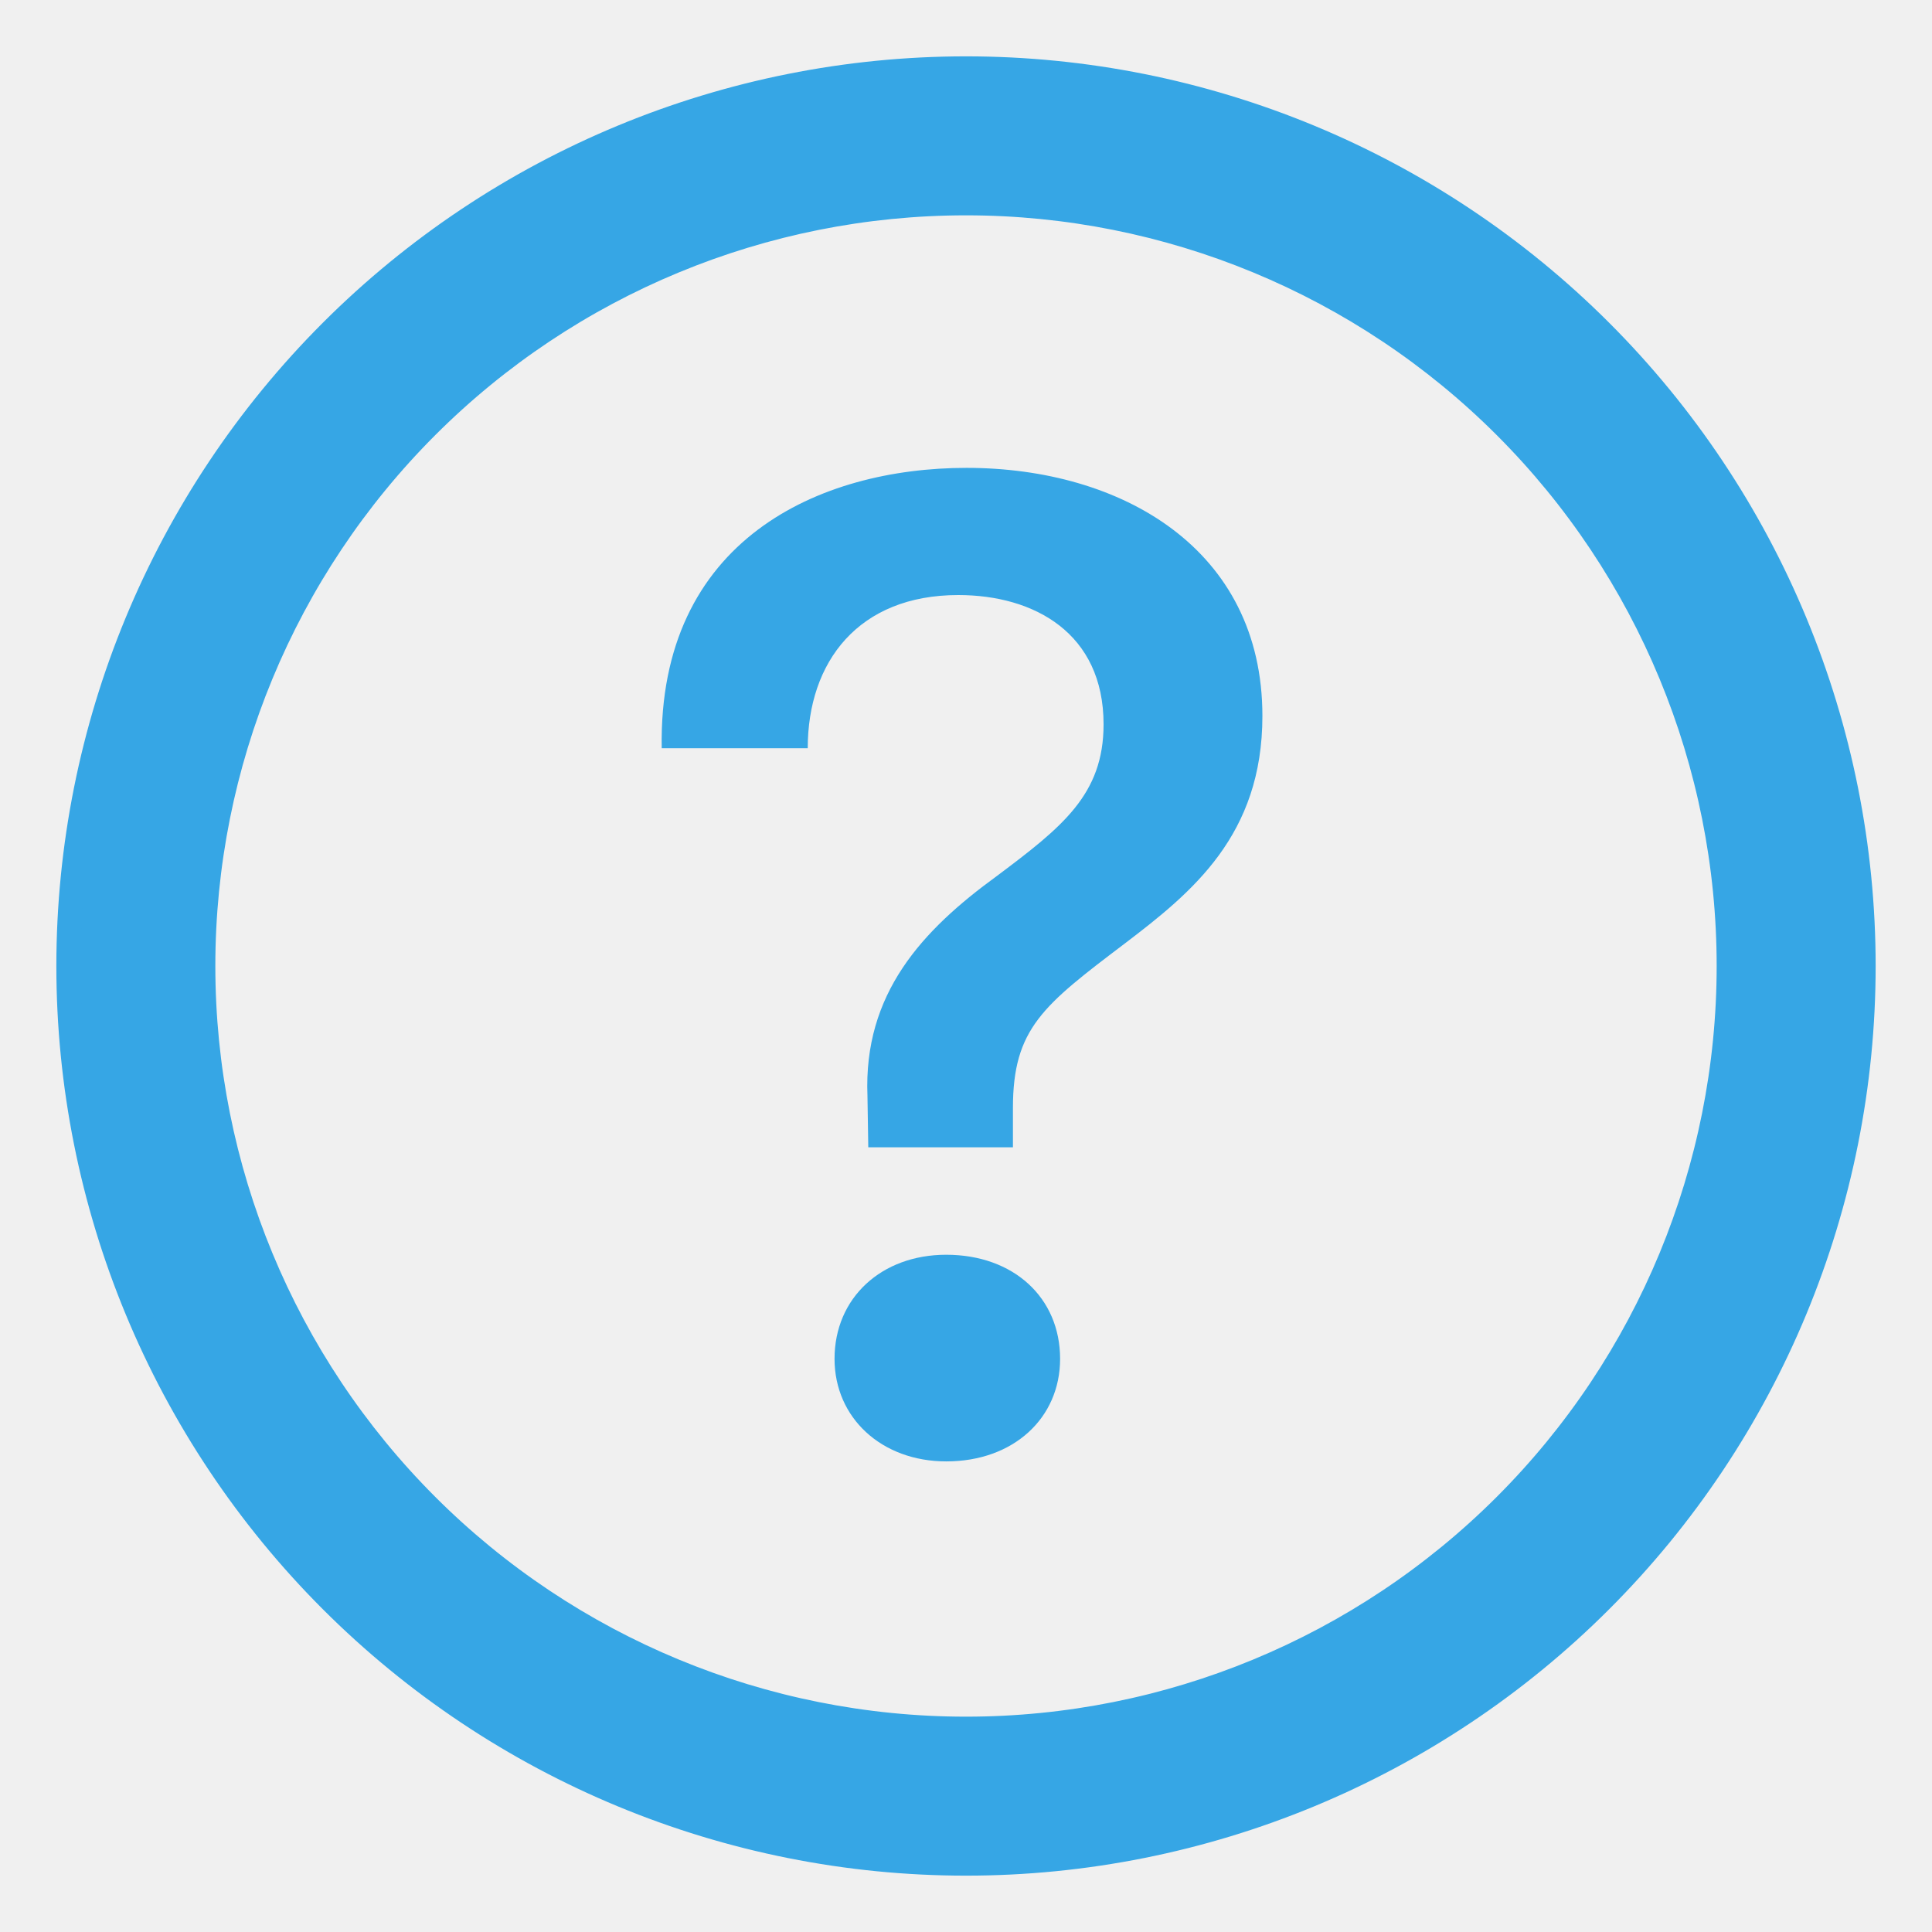
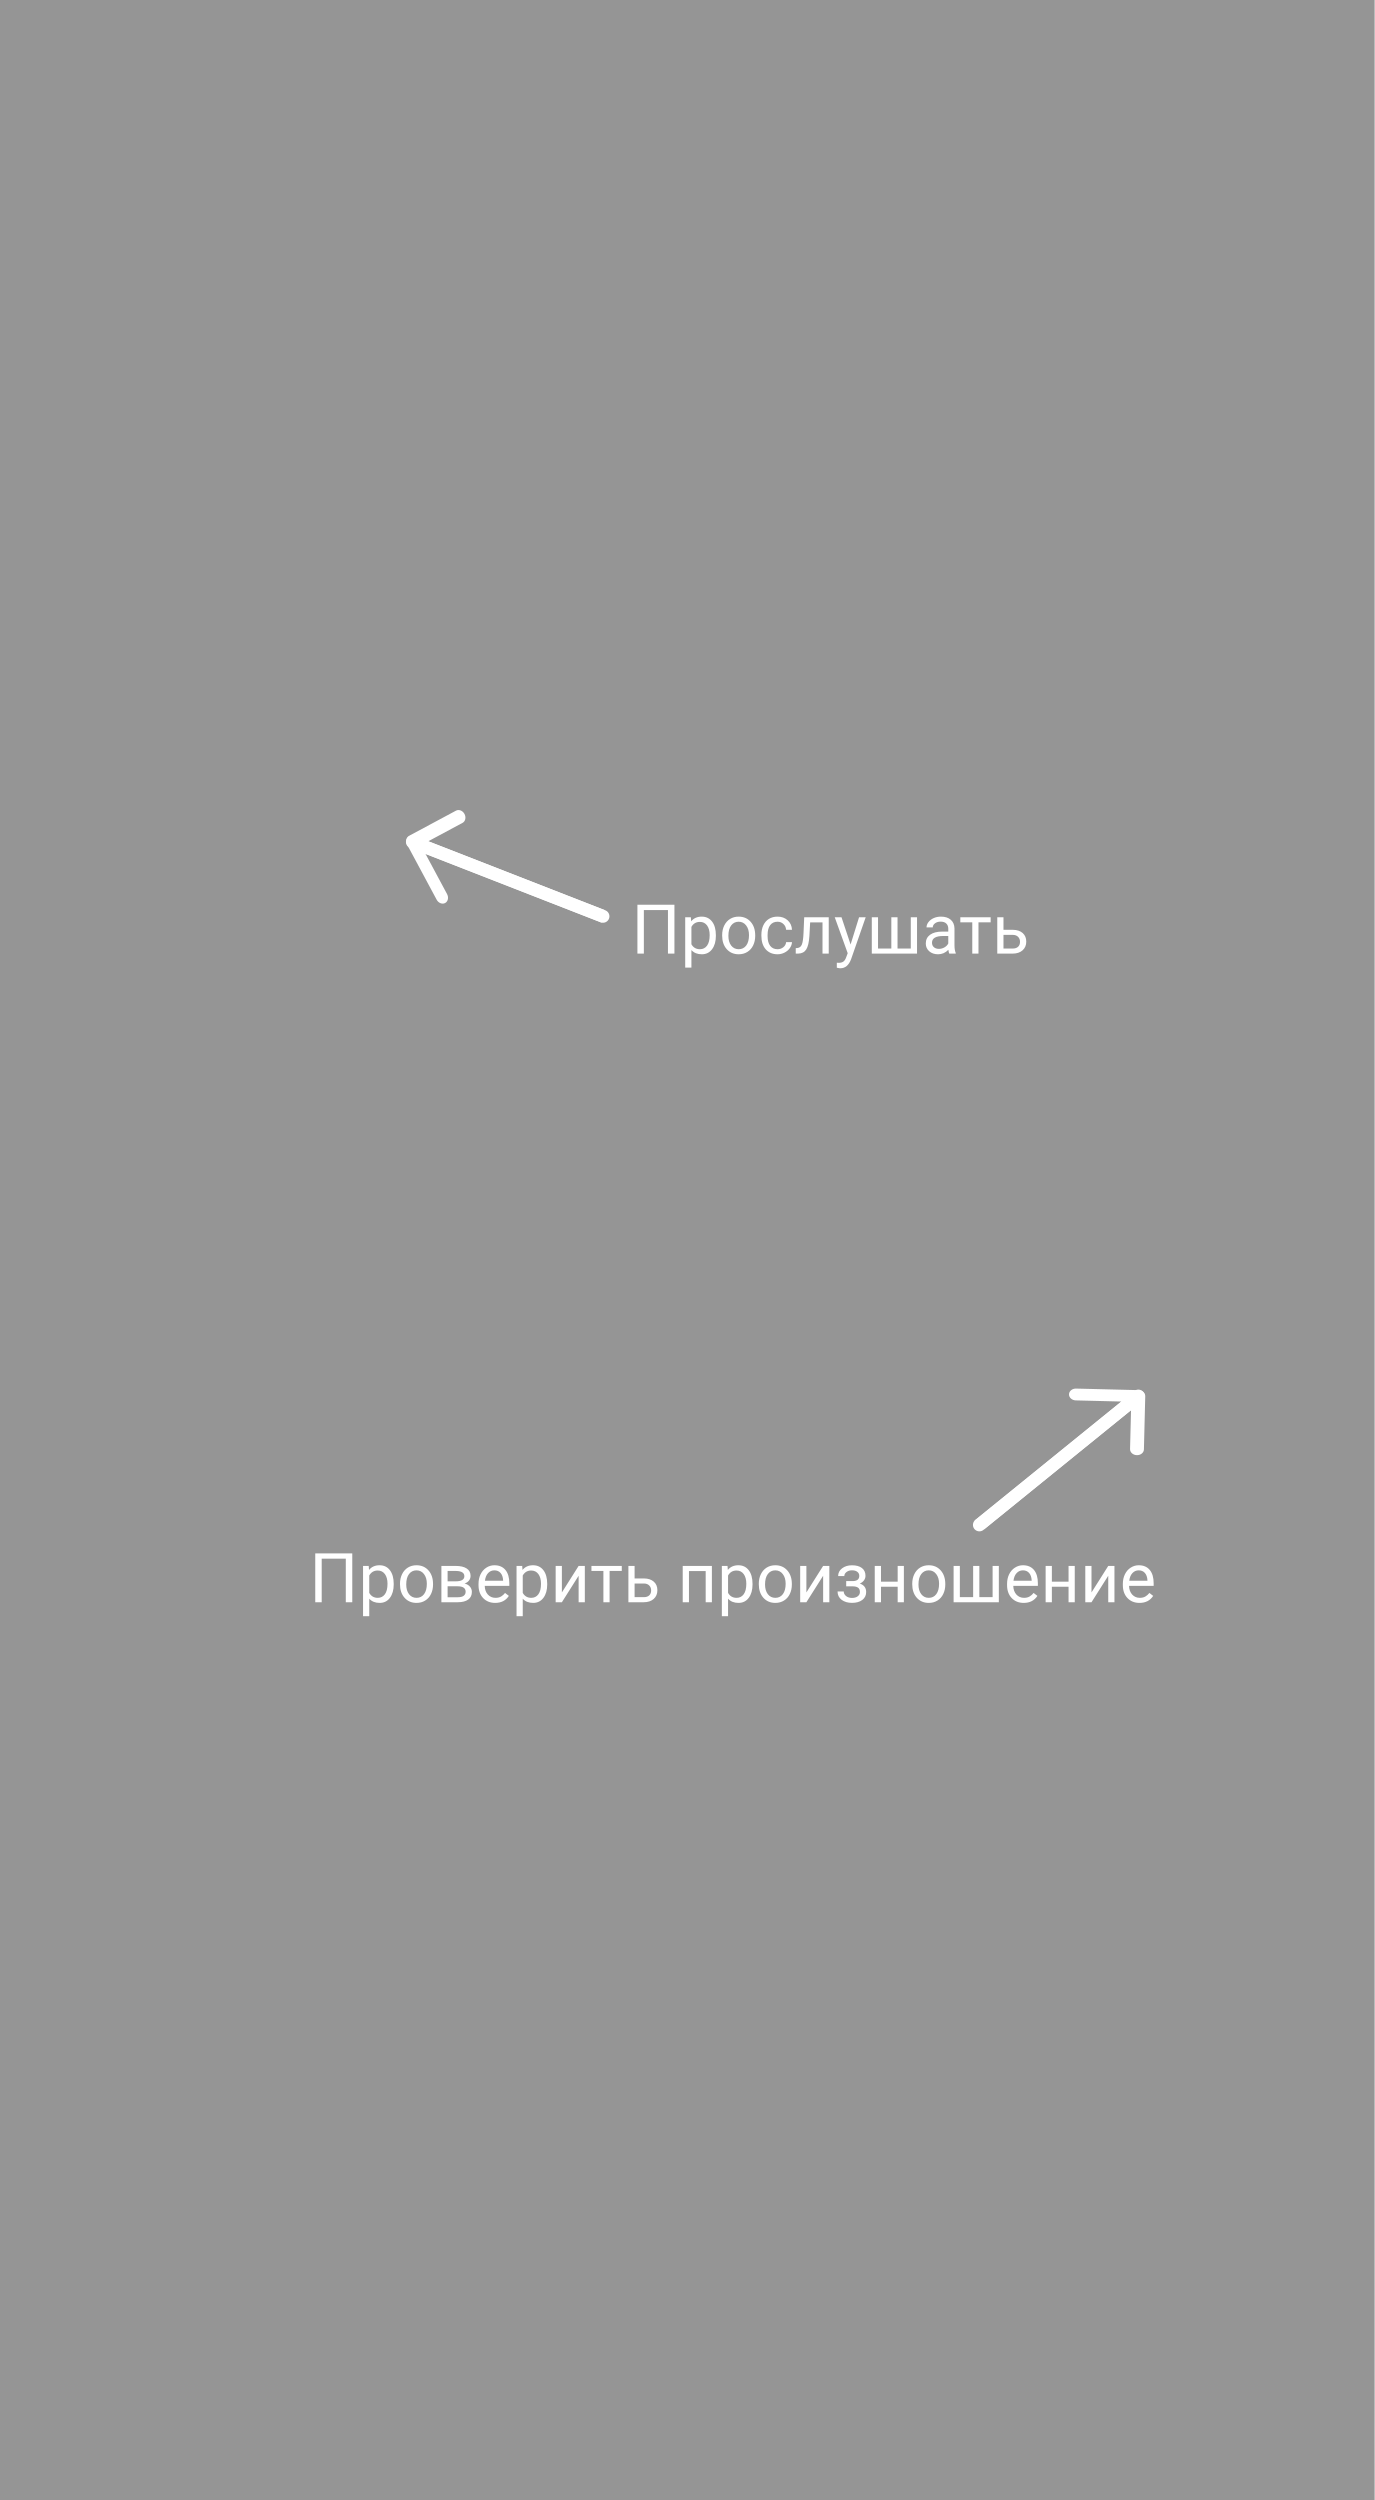
- <svg xmlns="http://www.w3.org/2000/svg" width="24" height="24" viewBox="0 0 24 24" fill="none">
-   <path d="M18.7 18.7C16.923 20.477 14.513 21.475 12 21.475C9.487 21.475 7.077 20.477 5.3 18.7C3.523 16.923 2.525 14.513 2.525 12C2.525 9.487 3.523 7.077 5.3 5.3C7.077 3.523 9.487 2.525 12 2.525C14.513 2.525 16.923 3.523 18.7 5.3C20.477 7.077 21.475 9.487 21.475 12C21.475 14.513 20.477 16.923 18.7 18.7ZM12 23.15C14.957 23.15 17.793 21.975 19.884 19.884C21.975 17.793 23.15 14.957 23.15 12C23.15 9.043 21.975 6.207 19.884 4.116C17.793 2.025 14.957 0.85 12 0.85C9.043 0.85 6.207 2.025 4.116 4.116C2.025 6.207 0.85 9.043 0.85 12C0.85 14.957 2.025 17.793 4.116 19.884C6.207 21.975 9.043 23.15 12 23.15Z" fill="#36A6E5" stroke="#36A6E5" stroke-width="0.3" />
-   <path d="M8.219 9.295H10.034C10.034 8.222 10.664 7.392 11.904 7.392C12.846 7.392 13.709 7.864 13.709 8.998C13.709 9.871 13.195 10.273 12.382 10.883C11.457 11.556 10.724 12.341 10.776 13.616L10.786 14.252H12.583V13.764C12.583 12.777 12.958 12.489 13.972 11.721C14.809 11.084 15.682 10.377 15.682 8.894C15.682 6.816 13.928 5.812 12.007 5.812C10.184 5.812 8.176 6.702 8.22 9.295H8.219ZM10.367 16.88C10.367 17.613 10.951 18.154 11.755 18.154C12.593 18.154 13.169 17.613 13.169 16.88C13.169 16.121 12.591 15.587 11.754 15.587C10.951 15.587 10.367 16.121 10.367 16.88V16.88Z" fill="#36A6E5" />
+ <svg xmlns="http://www.w3.org/2000/svg" width="320" height="582" viewBox="0 0 320 582" fill="none">
+   <rect width="320" height="582" fill="black" fill-opacity="0.38" />
+   <path d="M266.613 325.04C266.632 324.28 265.925 323.646 265.034 323.624L250.514 323.261C249.623 323.238 248.886 323.837 248.867 324.597C248.848 325.357 249.555 325.991 250.446 326.013L263.352 326.336L263.077 337.347C263.058 338.107 263.765 338.741 264.656 338.763C265.547 338.786 266.285 338.188 266.304 337.427L266.613 325.04ZM229.116 356.002L266.116 326.002L263.884 323.998L226.884 353.998L229.116 356.002Z" fill="white" />
+   <path d="M95.237 194.578C94.567 194.937 94.365 195.866 94.787 196.651L101.654 209.45C102.075 210.235 102.96 210.581 103.63 210.221C104.3 209.862 104.501 208.933 104.08 208.148L97.976 196.771L107.682 191.564C108.352 191.205 108.553 190.277 108.132 189.491C107.711 188.706 106.826 188.36 106.156 188.72L95.237 194.578ZM140.693 211.852L96.318 194.534L95.682 197.466L140.056 214.783L140.693 211.852Z" fill="white" />
+   <path d="M228 355L265 325" stroke="white" stroke-width="3" stroke-linecap="round" />
+   <path d="M140.375 213.317L96 196" stroke="white" stroke-width="3" stroke-linecap="round" />
+   <path d="M82.008 373H80.5V362.859H74.891V373H73.391V361.625H82.008V373ZM91.656 368.867C91.656 370.154 91.362 371.19 90.773 371.977C90.185 372.763 89.388 373.156 88.383 373.156C87.357 373.156 86.549 372.831 85.961 372.18V376.25H84.516V364.547H85.836L85.906 365.484C86.495 364.755 87.312 364.391 88.359 364.391C89.375 364.391 90.177 364.773 90.766 365.539C91.359 366.305 91.656 367.37 91.656 368.734V368.867ZM90.211 368.703C90.211 367.75 90.008 366.997 89.602 366.445C89.195 365.893 88.638 365.617 87.93 365.617C87.055 365.617 86.398 366.005 85.961 366.781V370.82C86.393 371.591 87.055 371.977 87.945 371.977C88.638 371.977 89.188 371.703 89.594 371.156C90.005 370.604 90.211 369.786 90.211 368.703ZM93.117 368.695C93.117 367.867 93.279 367.122 93.602 366.461C93.93 365.799 94.383 365.289 94.961 364.93C95.544 364.57 96.208 364.391 96.953 364.391C98.104 364.391 99.034 364.789 99.742 365.586C100.456 366.383 100.812 367.443 100.812 368.766V368.867C100.812 369.69 100.654 370.43 100.336 371.086C100.023 371.737 99.573 372.245 98.984 372.609C98.401 372.974 97.729 373.156 96.969 373.156C95.823 373.156 94.893 372.758 94.18 371.961C93.471 371.164 93.117 370.109 93.117 368.797V368.695ZM94.57 368.867C94.57 369.805 94.787 370.557 95.219 371.125C95.656 371.693 96.24 371.977 96.969 371.977C97.703 371.977 98.287 371.69 98.719 371.117C99.151 370.539 99.367 369.732 99.367 368.695C99.367 367.768 99.146 367.018 98.703 366.445C98.266 365.867 97.682 365.578 96.953 365.578C96.24 365.578 95.664 365.862 95.227 366.43C94.789 366.997 94.57 367.81 94.57 368.867ZM102.758 373V364.547H106.055C107.18 364.547 108.042 364.745 108.641 365.141C109.245 365.531 109.547 366.107 109.547 366.867C109.547 367.258 109.43 367.612 109.195 367.93C108.961 368.242 108.615 368.482 108.156 368.648C108.667 368.768 109.076 369.003 109.383 369.352C109.695 369.701 109.852 370.117 109.852 370.602C109.852 371.378 109.565 371.971 108.992 372.383C108.424 372.794 107.62 373 106.578 373H102.758ZM104.203 369.289V371.836H106.594C107.198 371.836 107.648 371.724 107.945 371.5C108.247 371.276 108.398 370.961 108.398 370.555C108.398 369.711 107.779 369.289 106.539 369.289H104.203ZM104.203 368.133H106.07C107.424 368.133 108.102 367.737 108.102 366.945C108.102 366.154 107.461 365.745 106.18 365.719H104.203V368.133ZM115.273 373.156C114.128 373.156 113.195 372.781 112.477 372.031C111.758 371.276 111.398 370.268 111.398 369.008V368.742C111.398 367.904 111.557 367.156 111.875 366.5C112.198 365.839 112.646 365.323 113.219 364.953C113.797 364.578 114.422 364.391 115.094 364.391C116.193 364.391 117.047 364.753 117.656 365.477C118.266 366.201 118.57 367.237 118.57 368.586V369.188H112.844C112.865 370.021 113.107 370.695 113.57 371.211C114.039 371.721 114.633 371.977 115.352 371.977C115.862 371.977 116.294 371.872 116.648 371.664C117.003 371.456 117.312 371.18 117.578 370.836L118.461 371.523C117.753 372.612 116.69 373.156 115.273 373.156ZM115.094 365.578C114.51 365.578 114.021 365.792 113.625 366.219C113.229 366.641 112.984 367.234 112.891 368H117.125V367.891C117.083 367.156 116.885 366.589 116.531 366.188C116.177 365.781 115.698 365.578 115.094 365.578ZM127.391 368.867C127.391 370.154 127.096 371.19 126.508 371.977C125.919 372.763 125.122 373.156 124.117 373.156C123.091 373.156 122.284 372.831 121.695 372.18V376.25H120.25V364.547H121.57L121.641 365.484C122.229 364.755 123.047 364.391 124.094 364.391C125.109 364.391 125.911 364.773 126.5 365.539C127.094 366.305 127.391 367.37 127.391 368.734V368.867ZM125.945 368.703C125.945 367.75 125.742 366.997 125.336 366.445C124.93 365.893 124.372 365.617 123.664 365.617C122.789 365.617 122.133 366.005 121.695 366.781V370.82C122.128 371.591 122.789 371.977 123.68 371.977C124.372 371.977 124.922 371.703 125.328 371.156C125.74 370.604 125.945 369.786 125.945 368.703ZM134.703 364.547H136.148V373H134.703V366.836L130.805 373H129.359V364.547H130.805V370.719L134.703 364.547ZM144.75 365.719H141.914V373H140.469V365.719H137.688V364.547H144.75V365.719ZM147.734 367.461H149.93C150.888 367.471 151.646 367.721 152.203 368.211C152.76 368.701 153.039 369.365 153.039 370.203C153.039 371.047 152.753 371.724 152.18 372.234C151.607 372.745 150.836 373 149.867 373H146.289V364.547H147.734V367.461ZM147.734 368.641V371.82H149.883C150.424 371.82 150.844 371.682 151.141 371.406C151.438 371.125 151.586 370.742 151.586 370.258C151.586 369.789 151.44 369.406 151.148 369.109C150.862 368.807 150.458 368.651 149.938 368.641H147.734ZM165.727 373H164.281V365.742H160.391V373H158.938V364.547H165.727V373ZM175.188 368.867C175.188 370.154 174.893 371.19 174.305 371.977C173.716 372.763 172.919 373.156 171.914 373.156C170.888 373.156 170.081 372.831 169.492 372.18V376.25H168.047V364.547H169.367L169.438 365.484C170.026 364.755 170.844 364.391 171.891 364.391C172.906 364.391 173.708 364.773 174.297 365.539C174.891 366.305 175.188 367.37 175.188 368.734V368.867ZM173.742 368.703C173.742 367.75 173.539 366.997 173.133 366.445C172.727 365.893 172.169 365.617 171.461 365.617C170.586 365.617 169.93 366.005 169.492 366.781V370.82C169.924 371.591 170.586 371.977 171.477 371.977C172.169 371.977 172.719 371.703 173.125 371.156C173.536 370.604 173.742 369.786 173.742 368.703ZM176.648 368.695C176.648 367.867 176.81 367.122 177.133 366.461C177.461 365.799 177.914 365.289 178.492 364.93C179.076 364.57 179.74 364.391 180.484 364.391C181.635 364.391 182.565 364.789 183.273 365.586C183.987 366.383 184.344 367.443 184.344 368.766V368.867C184.344 369.69 184.185 370.43 183.867 371.086C183.555 371.737 183.104 372.245 182.516 372.609C181.932 372.974 181.26 373.156 180.5 373.156C179.354 373.156 178.424 372.758 177.711 371.961C177.003 371.164 176.648 370.109 176.648 368.797V368.695ZM178.102 368.867C178.102 369.805 178.318 370.557 178.75 371.125C179.188 371.693 179.771 371.977 180.5 371.977C181.234 371.977 181.818 371.69 182.25 371.117C182.682 370.539 182.898 369.732 182.898 368.695C182.898 367.768 182.677 367.018 182.234 366.445C181.797 365.867 181.214 365.578 180.484 365.578C179.771 365.578 179.195 365.862 178.758 366.43C178.32 366.997 178.102 367.81 178.102 368.867ZM191.625 364.547H193.07V373H191.625V366.836L187.727 373H186.281V364.547H187.727V370.719L191.625 364.547ZM200.039 366.859C200.039 366.464 199.888 366.151 199.586 365.922C199.284 365.688 198.87 365.57 198.344 365.57C197.833 365.57 197.406 365.703 197.062 365.969C196.724 366.234 196.555 366.547 196.555 366.906H195.117C195.117 366.172 195.424 365.57 196.039 365.102C196.654 364.633 197.422 364.398 198.344 364.398C199.333 364.398 200.104 364.612 200.656 365.039C201.208 365.461 201.484 366.065 201.484 366.852C201.484 367.232 201.37 367.581 201.141 367.898C200.911 368.216 200.586 368.469 200.164 368.656C201.148 368.99 201.641 369.646 201.641 370.625C201.641 371.401 201.341 372.016 200.742 372.469C200.143 372.922 199.344 373.148 198.344 373.148C197.37 373.148 196.565 372.911 195.93 372.438C195.299 371.958 194.984 371.312 194.984 370.5H196.422C196.422 370.911 196.604 371.266 196.969 371.562C197.339 371.854 197.797 372 198.344 372C198.896 372 199.341 371.872 199.68 371.617C200.018 371.362 200.188 371.031 200.188 370.625C200.188 370.151 200.044 369.812 199.758 369.609C199.477 369.401 199.036 369.297 198.438 369.297H196.992V368.078H198.562C199.547 368.052 200.039 367.646 200.039 366.859ZM210.422 373H208.977V369.391H205.094V373H203.641V364.547H205.094V368.211H208.977V364.547H210.422V373ZM212.367 368.695C212.367 367.867 212.529 367.122 212.852 366.461C213.18 365.799 213.633 365.289 214.211 364.93C214.794 364.57 215.458 364.391 216.203 364.391C217.354 364.391 218.284 364.789 218.992 365.586C219.706 366.383 220.062 367.443 220.062 368.766V368.867C220.062 369.69 219.904 370.43 219.586 371.086C219.273 371.737 218.823 372.245 218.234 372.609C217.651 372.974 216.979 373.156 216.219 373.156C215.073 373.156 214.143 372.758 213.43 371.961C212.721 371.164 212.367 370.109 212.367 368.797V368.695ZM213.82 368.867C213.82 369.805 214.036 370.557 214.469 371.125C214.906 371.693 215.49 371.977 216.219 371.977C216.953 371.977 217.536 371.69 217.969 371.117C218.401 370.539 218.617 369.732 218.617 368.695C218.617 367.768 218.396 367.018 217.953 366.445C217.516 365.867 216.932 365.578 216.203 365.578C215.49 365.578 214.914 365.862 214.477 366.43C214.039 366.997 213.82 367.81 213.82 368.867ZM223.453 364.547V371.82H226.547V364.547H227.992V371.82H231.078V364.547H232.531V373H222V364.547H223.453ZM238.32 373.156C237.174 373.156 236.242 372.781 235.523 372.031C234.805 371.276 234.445 370.268 234.445 369.008V368.742C234.445 367.904 234.604 367.156 234.922 366.5C235.245 365.839 235.693 365.323 236.266 364.953C236.844 364.578 237.469 364.391 238.141 364.391C239.24 364.391 240.094 364.753 240.703 365.477C241.312 366.201 241.617 367.237 241.617 368.586V369.188H235.891C235.911 370.021 236.154 370.695 236.617 371.211C237.086 371.721 237.68 371.977 238.398 371.977C238.909 371.977 239.341 371.872 239.695 371.664C240.049 371.456 240.359 371.18 240.625 370.836L241.508 371.523C240.799 372.612 239.737 373.156 238.32 373.156ZM238.141 365.578C237.557 365.578 237.068 365.792 236.672 366.219C236.276 366.641 236.031 367.234 235.938 368H240.172V367.891C240.13 367.156 239.932 366.589 239.578 366.188C239.224 365.781 238.745 365.578 238.141 365.578ZM250.203 373H248.758V369.391H244.875V373H243.422V364.547H244.875V368.211H248.758V364.547H250.203V373ZM258 364.547H259.445V373H258V366.836L254.102 373H252.656V364.547H254.102V370.719L258 364.547ZM265.273 373.156C264.128 373.156 263.195 372.781 262.477 372.031C261.758 371.276 261.398 370.268 261.398 369.008V368.742C261.398 367.904 261.557 367.156 261.875 366.5C262.198 365.839 262.646 365.323 263.219 364.953C263.797 364.578 264.422 364.391 265.094 364.391C266.193 364.391 267.047 364.753 267.656 365.477C268.266 366.201 268.57 367.237 268.57 368.586V369.188H262.844C262.865 370.021 263.107 370.695 263.57 371.211C264.039 371.721 264.633 371.977 265.352 371.977C265.862 371.977 266.294 371.872 266.648 371.664C267.003 371.456 267.312 371.18 267.578 370.836L268.461 371.523C267.753 372.612 266.69 373.156 265.273 373.156ZM265.094 365.578C264.51 365.578 264.021 365.792 263.625 366.219C263.229 366.641 262.984 367.234 262.891 368H267.125V367.891C267.083 367.156 266.885 366.589 266.531 366.188C266.177 365.781 265.698 365.578 265.094 365.578Z" fill="white" />
+   <path d="M157.008 222H155.5V211.859H149.891V222H148.391V210.625H157.008V222ZM166.656 217.867C166.656 219.154 166.362 220.19 165.773 220.977C165.185 221.763 164.388 222.156 163.383 222.156C162.357 222.156 161.549 221.831 160.961 221.18V225.25H159.516V213.547H160.836L160.906 214.484C161.495 213.755 162.312 213.391 163.359 213.391C164.375 213.391 165.177 213.773 165.766 214.539C166.359 215.305 166.656 216.37 166.656 217.734V217.867ZM165.211 217.703C165.211 216.75 165.008 215.997 164.602 215.445C164.195 214.893 163.638 214.617 162.93 214.617C162.055 214.617 161.398 215.005 160.961 215.781V219.82C161.393 220.591 162.055 220.977 162.945 220.977C163.638 220.977 164.188 220.703 164.594 220.156C165.005 219.604 165.211 218.786 165.211 217.703ZM168.117 217.695C168.117 216.867 168.279 216.122 168.602 215.461C168.93 214.799 169.383 214.289 169.961 213.93C170.544 213.57 171.208 213.391 171.953 213.391C173.104 213.391 174.034 213.789 174.742 214.586C175.456 215.383 175.812 216.443 175.812 217.766V217.867C175.812 218.69 175.654 219.43 175.336 220.086C175.023 220.737 174.573 221.245 173.984 221.609C173.401 221.974 172.729 222.156 171.969 222.156C170.823 222.156 169.893 221.758 169.18 220.961C168.471 220.164 168.117 219.109 168.117 217.797V217.695ZM169.57 217.867C169.57 218.805 169.786 219.557 170.219 220.125C170.656 220.693 171.24 220.977 171.969 220.977C172.703 220.977 173.286 220.69 173.719 220.117C174.151 219.539 174.367 218.732 174.367 217.695C174.367 216.768 174.146 216.018 173.703 215.445C173.266 214.867 172.682 214.578 171.953 214.578C171.24 214.578 170.664 214.862 170.227 215.43C169.789 215.997 169.57 216.81 169.57 217.867ZM181.016 220.977C181.531 220.977 181.982 220.82 182.367 220.508C182.753 220.195 182.966 219.805 183.008 219.336H184.375C184.349 219.82 184.182 220.281 183.875 220.719C183.568 221.156 183.156 221.505 182.641 221.766C182.13 222.026 181.589 222.156 181.016 222.156C179.865 222.156 178.948 221.773 178.266 221.008C177.589 220.237 177.25 219.185 177.25 217.852V217.609C177.25 216.786 177.401 216.055 177.703 215.414C178.005 214.773 178.438 214.276 179 213.922C179.568 213.568 180.237 213.391 181.008 213.391C181.956 213.391 182.742 213.674 183.367 214.242C183.997 214.81 184.333 215.547 184.375 216.453H183.008C182.966 215.906 182.758 215.458 182.383 215.109C182.013 214.755 181.555 214.578 181.008 214.578C180.273 214.578 179.703 214.844 179.297 215.375C178.896 215.901 178.695 216.664 178.695 217.664V217.938C178.695 218.911 178.896 219.661 179.297 220.188C179.698 220.714 180.271 220.977 181.016 220.977ZM192.93 213.547V222H191.477V214.742H188.602L188.43 217.906C188.336 219.359 188.091 220.398 187.695 221.023C187.305 221.648 186.682 221.974 185.828 222H185.25V220.727L185.664 220.695C186.133 220.643 186.469 220.372 186.672 219.883C186.875 219.393 187.005 218.487 187.062 217.164L187.219 213.547H192.93ZM198.016 219.883L199.984 213.547H201.531L198.133 223.305C197.607 224.711 196.771 225.414 195.625 225.414L195.352 225.391L194.812 225.289V224.117L195.203 224.148C195.693 224.148 196.073 224.049 196.344 223.852C196.62 223.654 196.846 223.292 197.023 222.766L197.344 221.906L194.328 213.547H195.906L198.016 219.883ZM204.406 213.547V220.82H207.5V213.547H208.945V220.82H212.031V213.547H213.484V222H202.953V213.547H204.406ZM220.984 222C220.901 221.833 220.833 221.536 220.781 221.109C220.109 221.807 219.307 222.156 218.375 222.156C217.542 222.156 216.857 221.922 216.32 221.453C215.789 220.979 215.523 220.38 215.523 219.656C215.523 218.776 215.857 218.094 216.523 217.609C217.195 217.12 218.138 216.875 219.352 216.875H220.758V216.211C220.758 215.706 220.607 215.305 220.305 215.008C220.003 214.706 219.557 214.555 218.969 214.555C218.453 214.555 218.021 214.685 217.672 214.945C217.323 215.206 217.148 215.521 217.148 215.891H215.695C215.695 215.469 215.844 215.062 216.141 214.672C216.443 214.276 216.849 213.964 217.359 213.734C217.875 213.505 218.44 213.391 219.055 213.391C220.029 213.391 220.792 213.635 221.344 214.125C221.896 214.609 222.182 215.279 222.203 216.133V220.023C222.203 220.799 222.302 221.417 222.5 221.875V222H220.984ZM218.586 220.898C219.039 220.898 219.469 220.781 219.875 220.547C220.281 220.312 220.576 220.008 220.758 219.633V217.898H219.625C217.854 217.898 216.969 218.417 216.969 219.453C216.969 219.906 217.12 220.26 217.422 220.516C217.724 220.771 218.112 220.898 218.586 220.898ZM230.625 214.719H227.789V222H226.344V214.719H223.562V213.547H230.625V214.719ZM233.609 216.461H235.805C236.763 216.471 237.521 216.721 238.078 217.211C238.635 217.701 238.914 218.365 238.914 219.203C238.914 220.047 238.628 220.724 238.055 221.234C237.482 221.745 236.711 222 235.742 222H232.164V213.547H233.609V216.461ZM233.609 217.641V220.82H235.758C236.299 220.82 236.719 220.682 237.016 220.406C237.312 220.125 237.461 219.742 237.461 219.258C237.461 218.789 237.315 218.406 237.023 218.109C236.737 217.807 236.333 217.651 235.812 217.641H233.609Z" fill="white" />
</svg>
